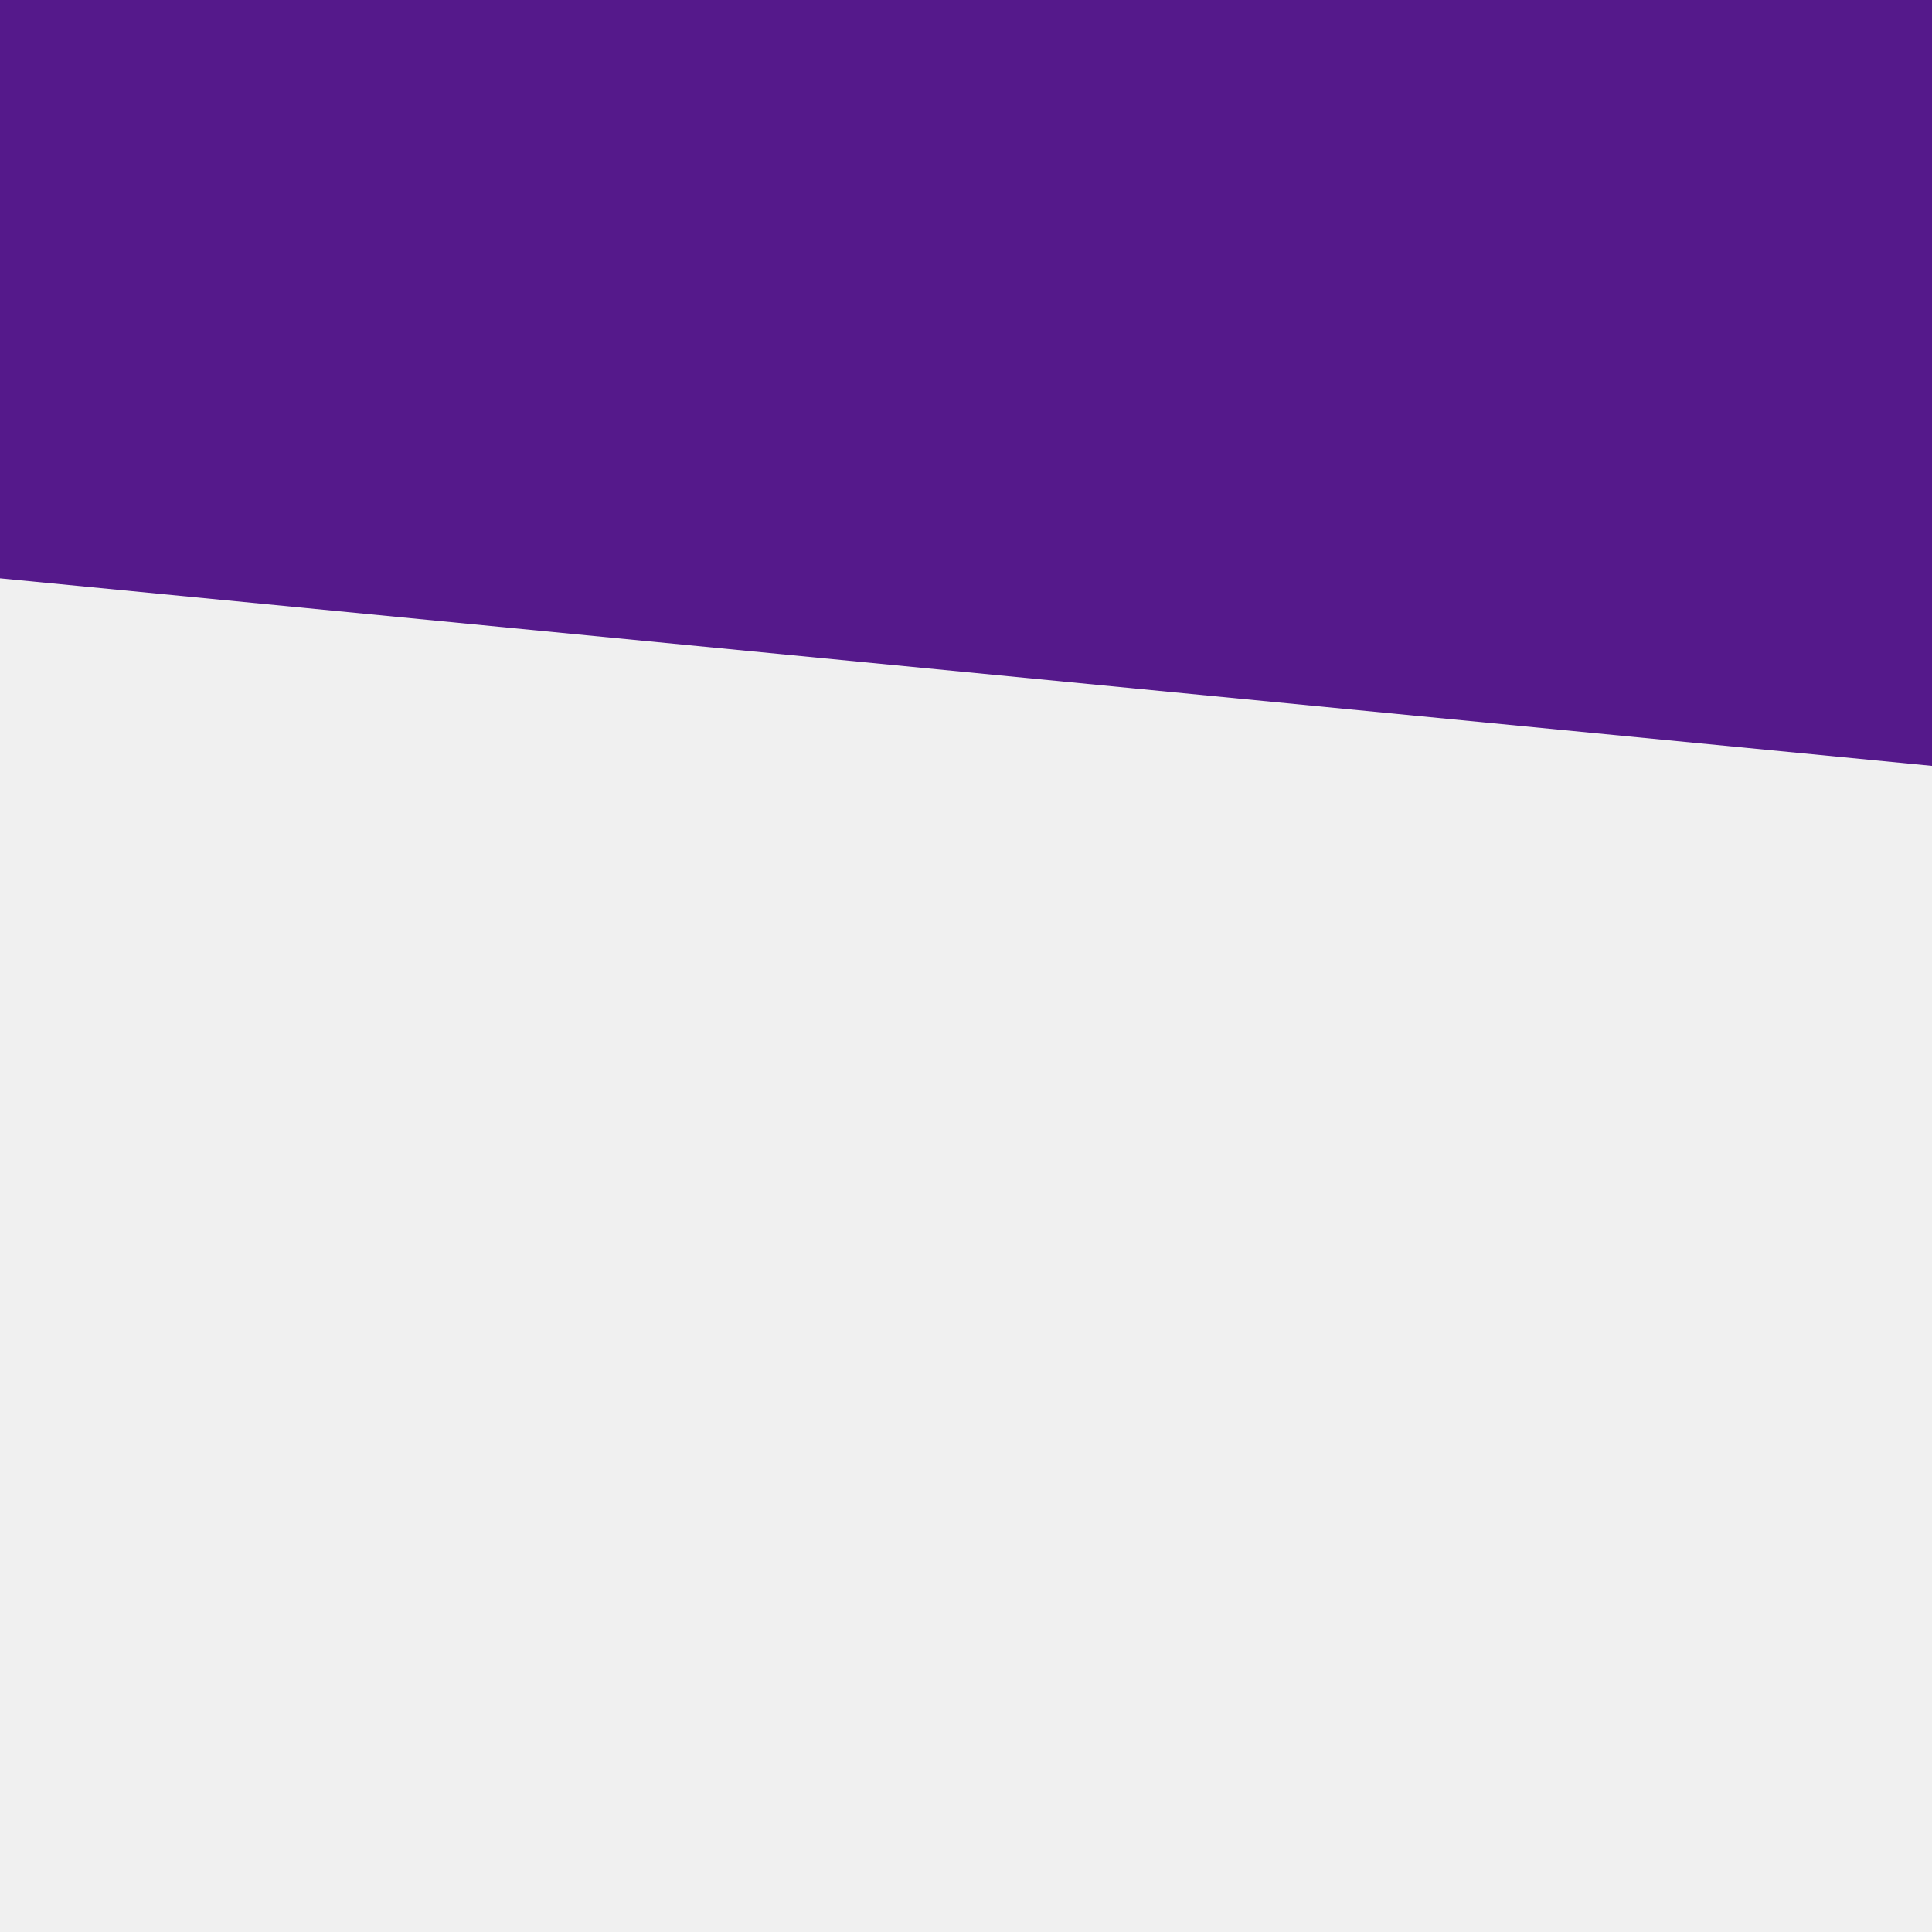
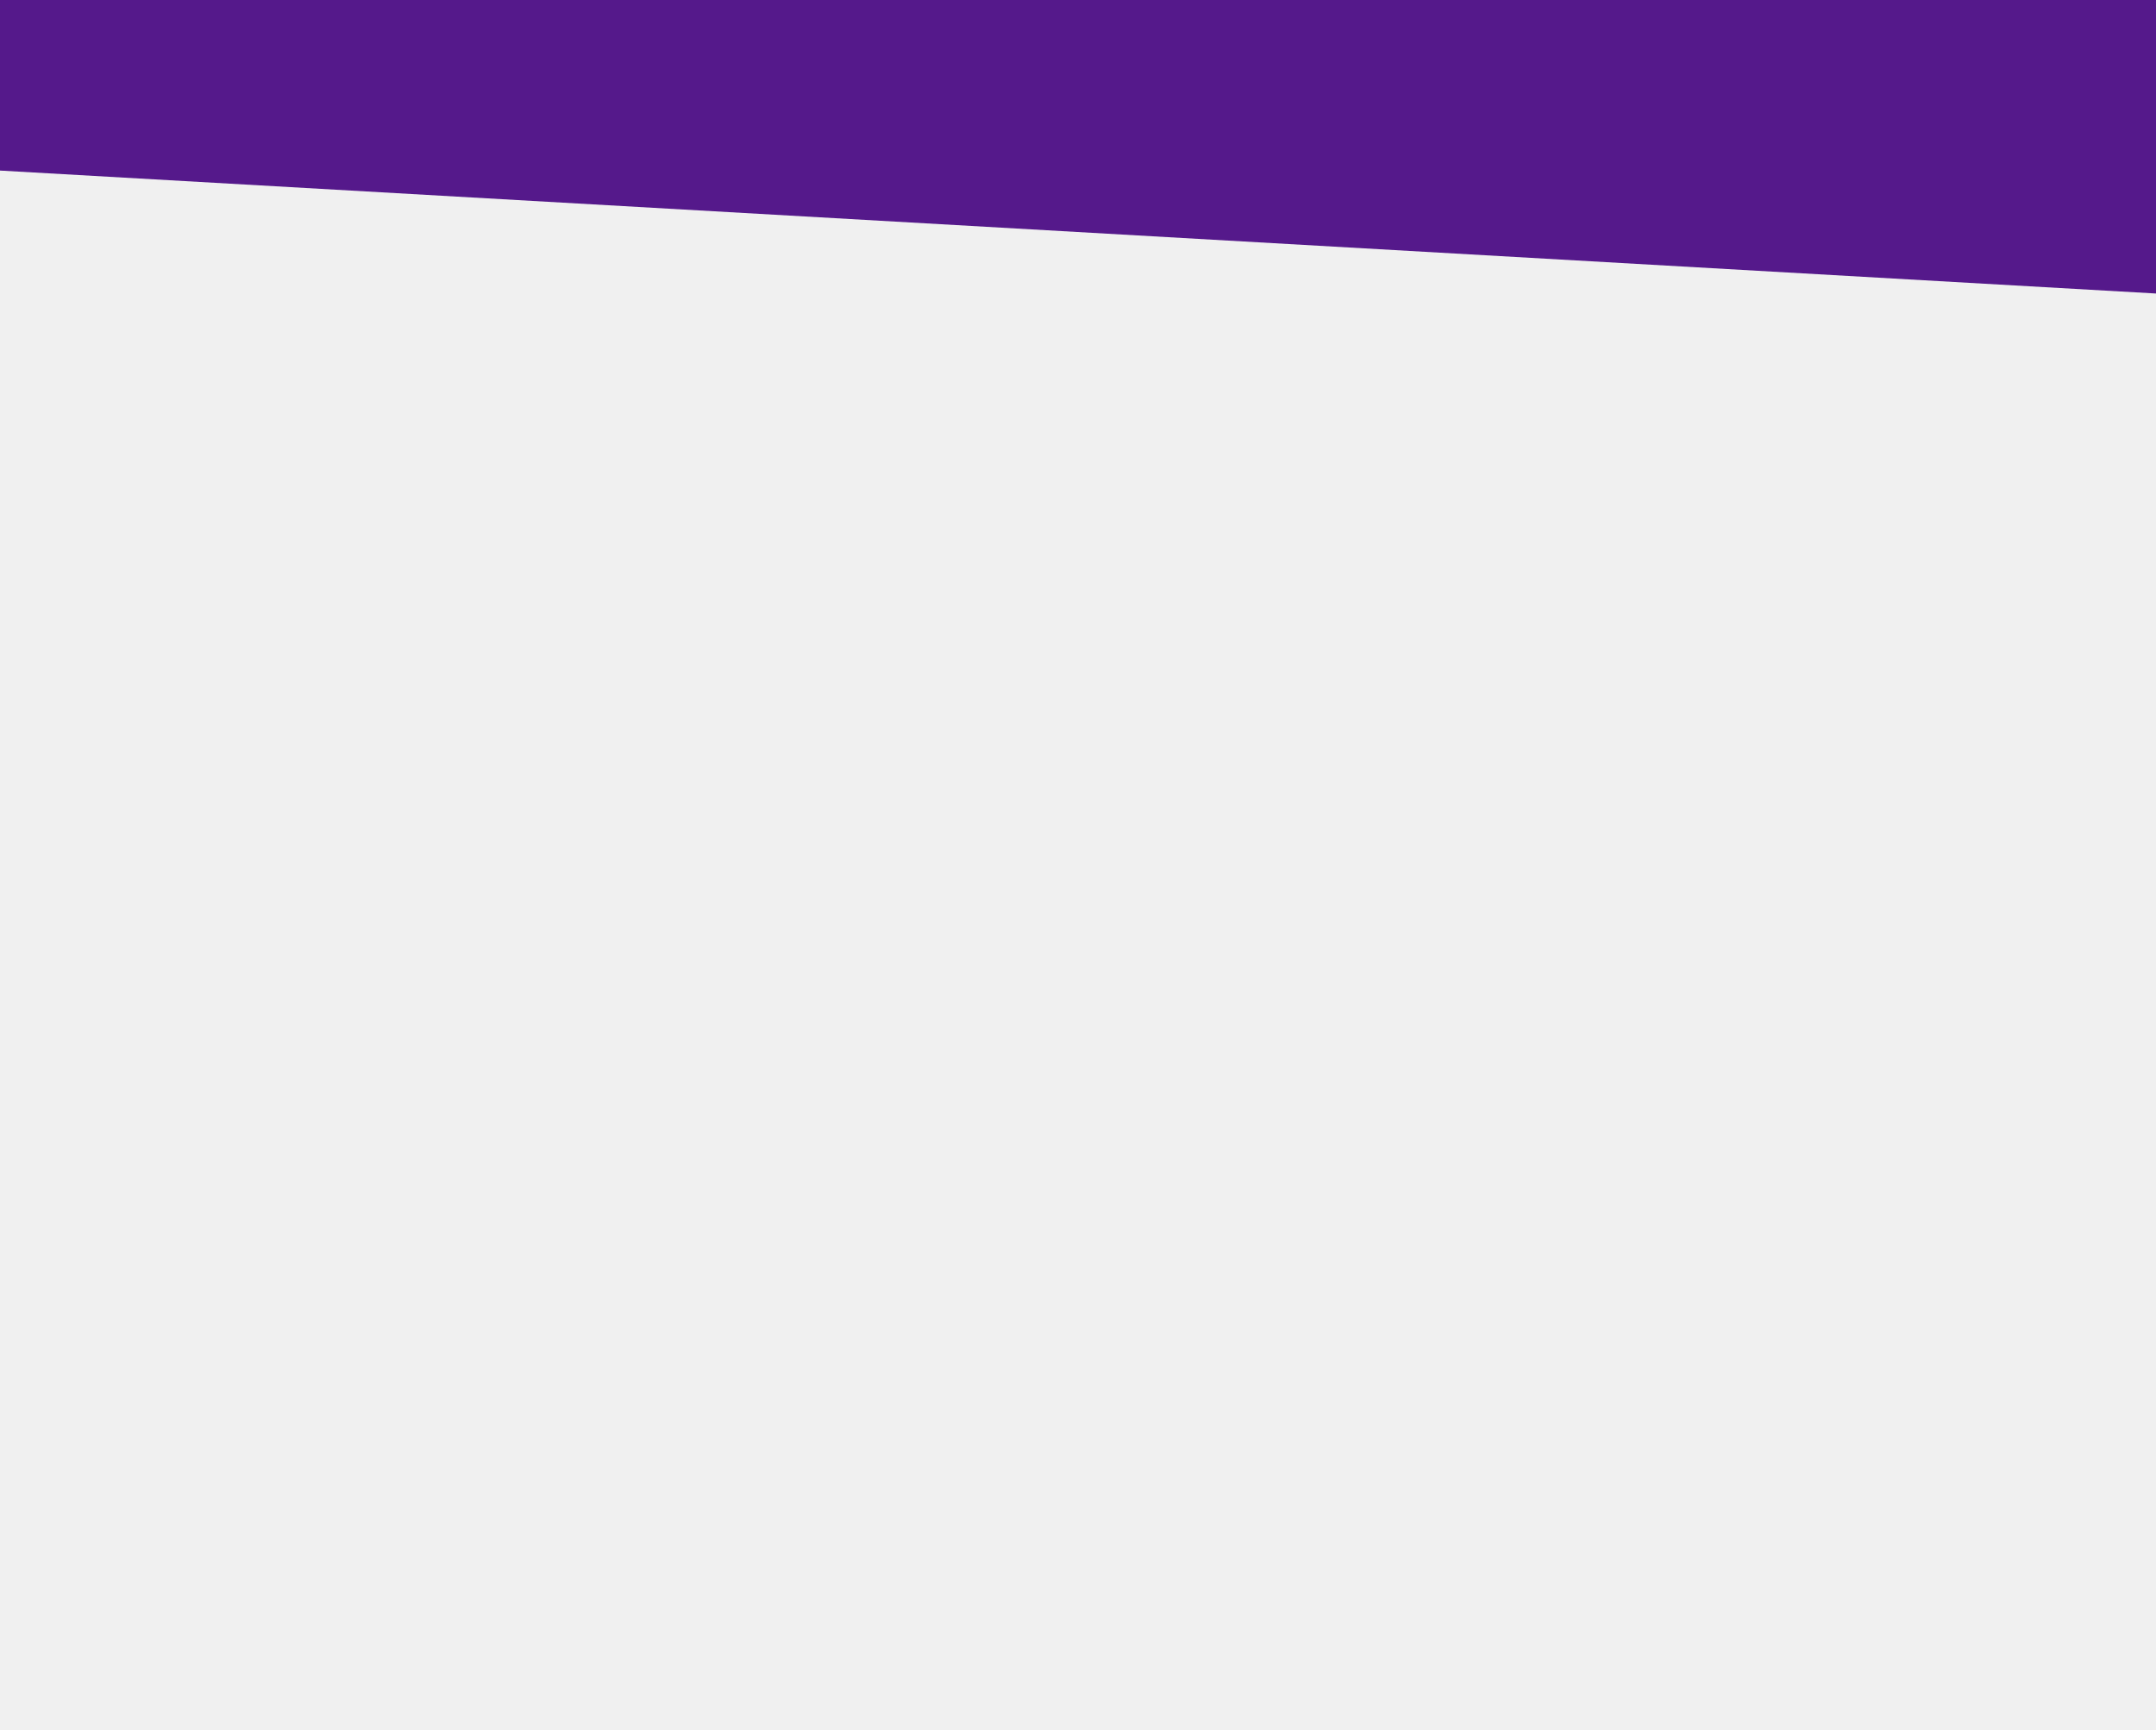
- <svg xmlns="http://www.w3.org/2000/svg" xmlns:xlink="http://www.w3.org/1999/xlink" version="1.1" preserveAspectRatio="xMidYMid meet" viewBox="0 0 640 640" width="380" height="380">
+ <svg xmlns="http://www.w3.org/2000/svg" width="778" height="624" viewBox="0 0 778 624" fill="none">
+   <g clip-path="url(#clip0_4_237)">
+     <path d="M5.677 -281.278L1000.03 -224.57L943.86 115.371L-50.497 58.67L5.677 -281.278Z" fill="#55198B" />
+   </g>
  <defs>
-     <path d="M4.67 -288.49L822.65 -209.08L776.44 266.95L-41.54 187.55L4.67 -288.49Z" id="i1mzDr05ID" />
+     <clipPath id="clip0_4_237">
+       <rect width="778" height="624" fill="white" />
+     </clipPath>
  </defs>
-   <g>
-     <g>
-       <g>
-         <use xlink:href="#i1mzDr05ID" opacity="1" fill="#55198b" />
-       </g>
-     </g>
-   </g>
</svg>
